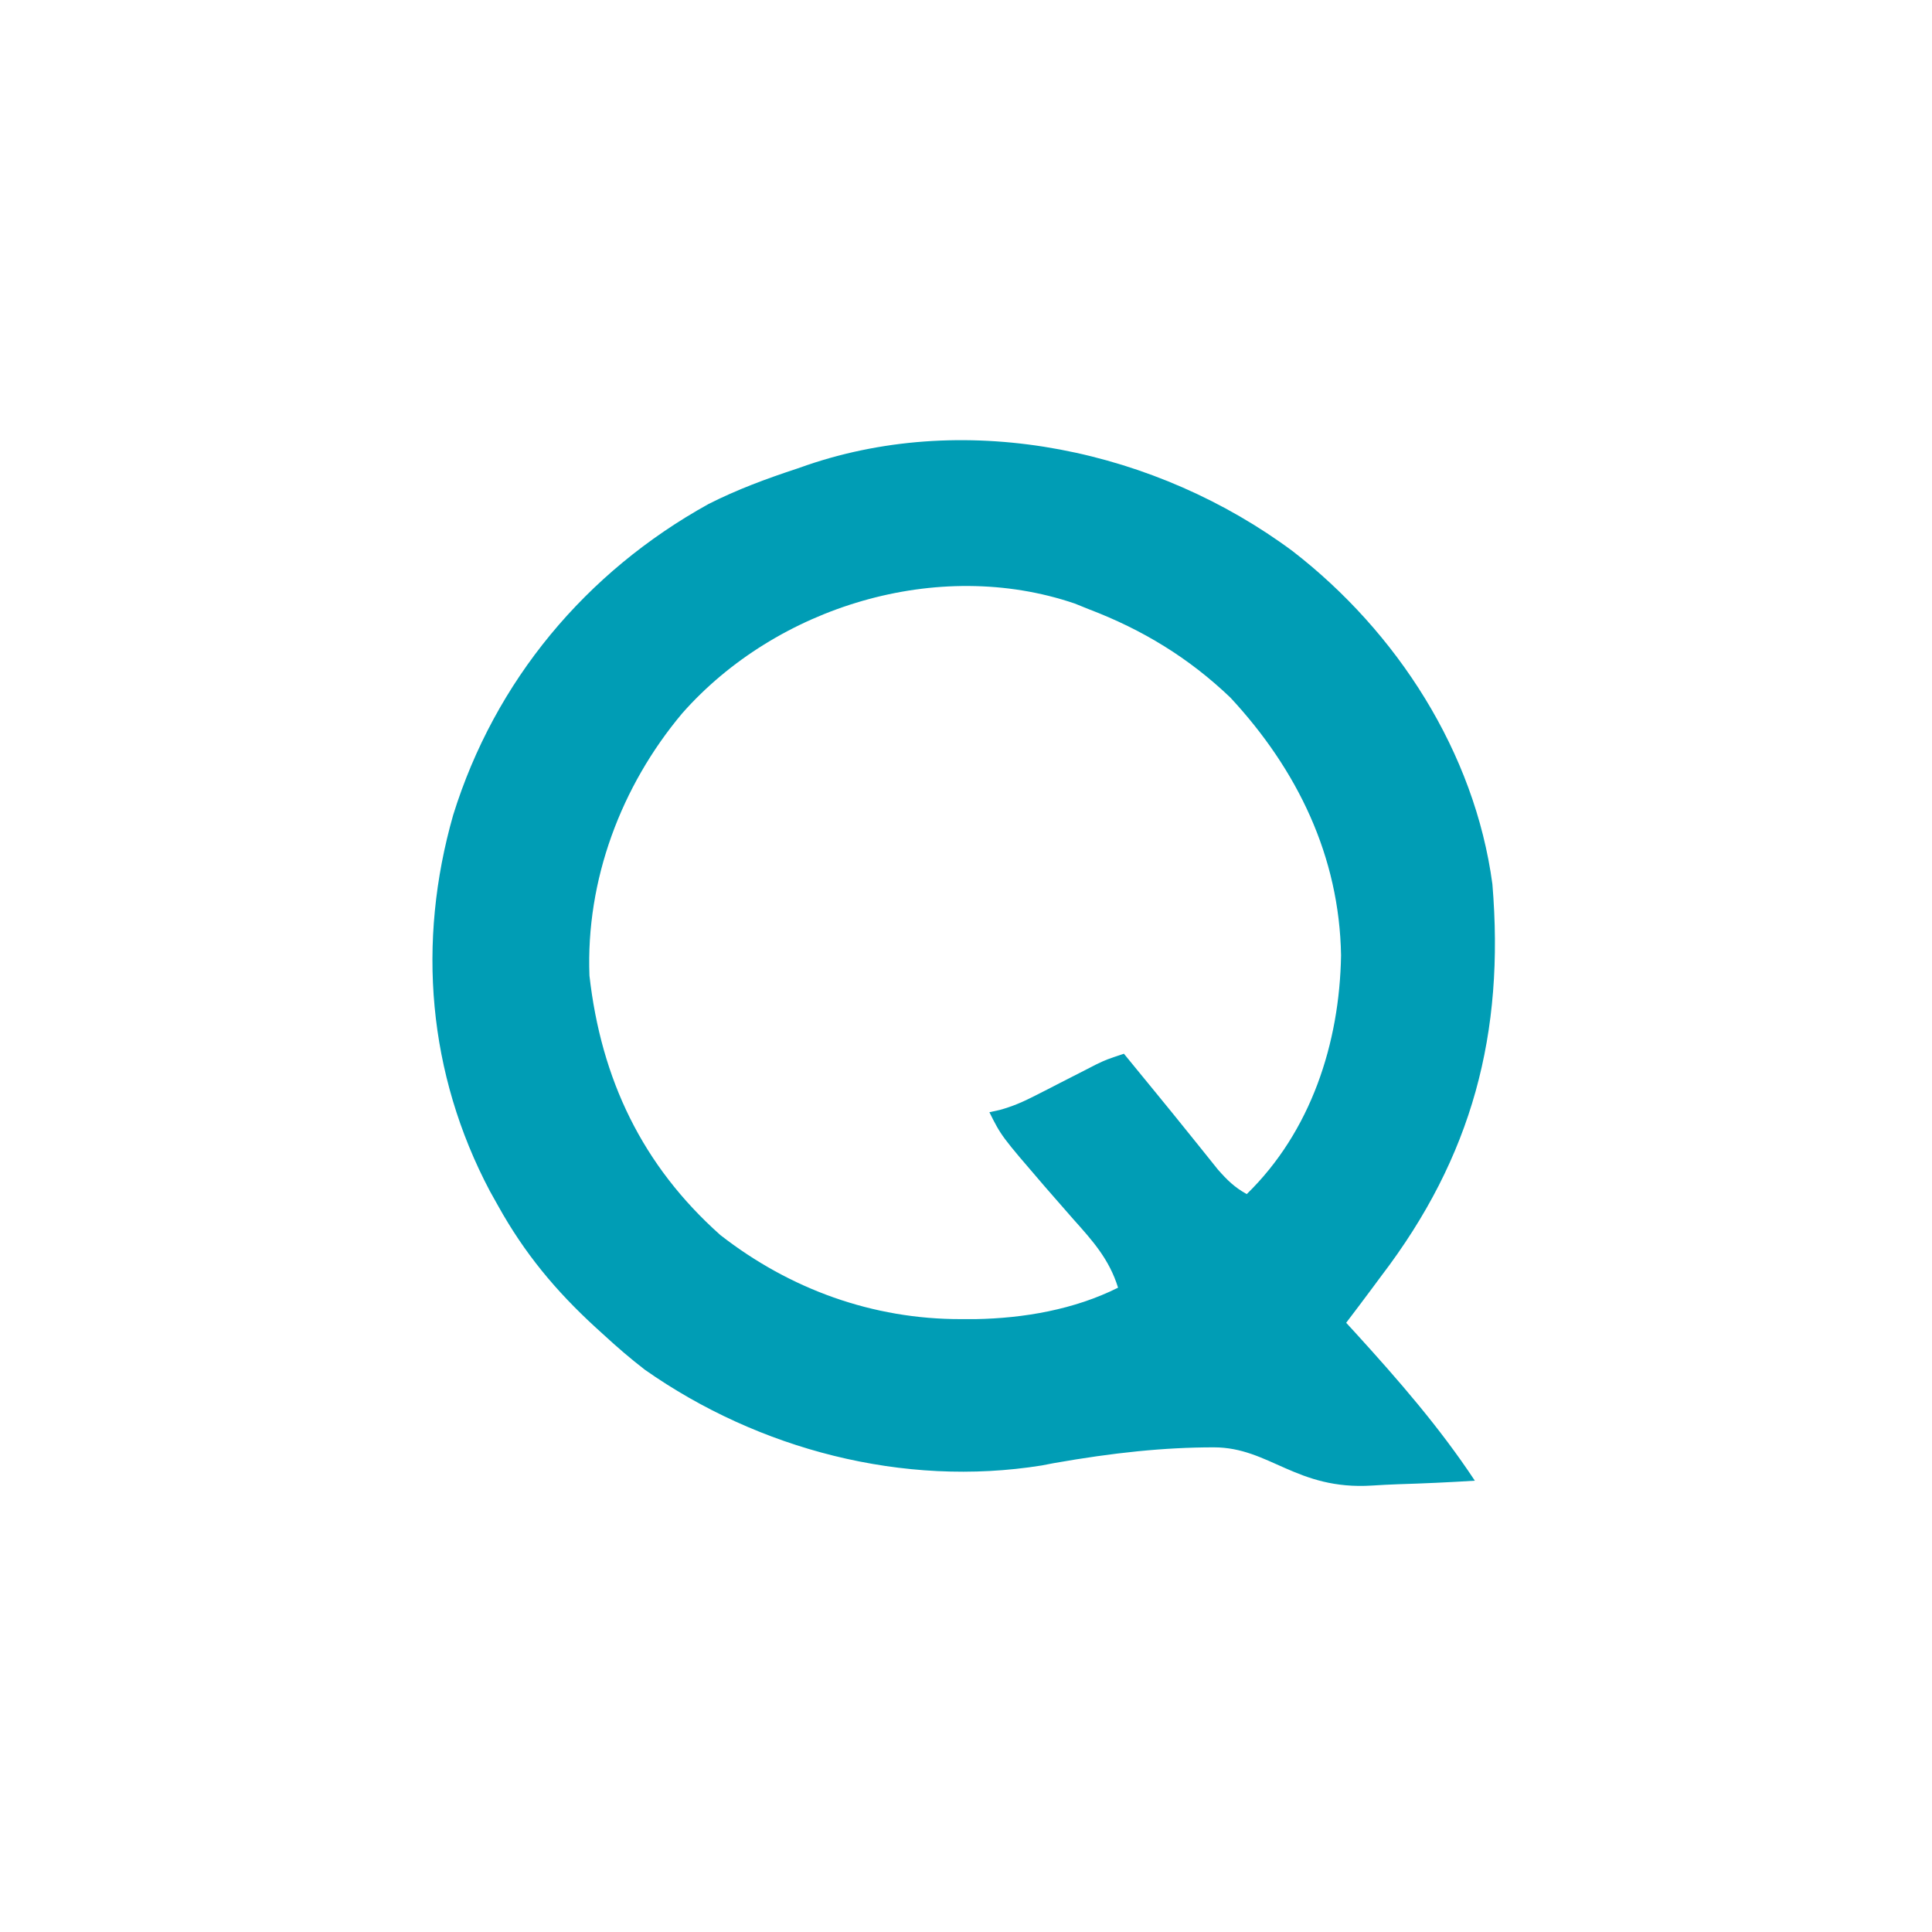
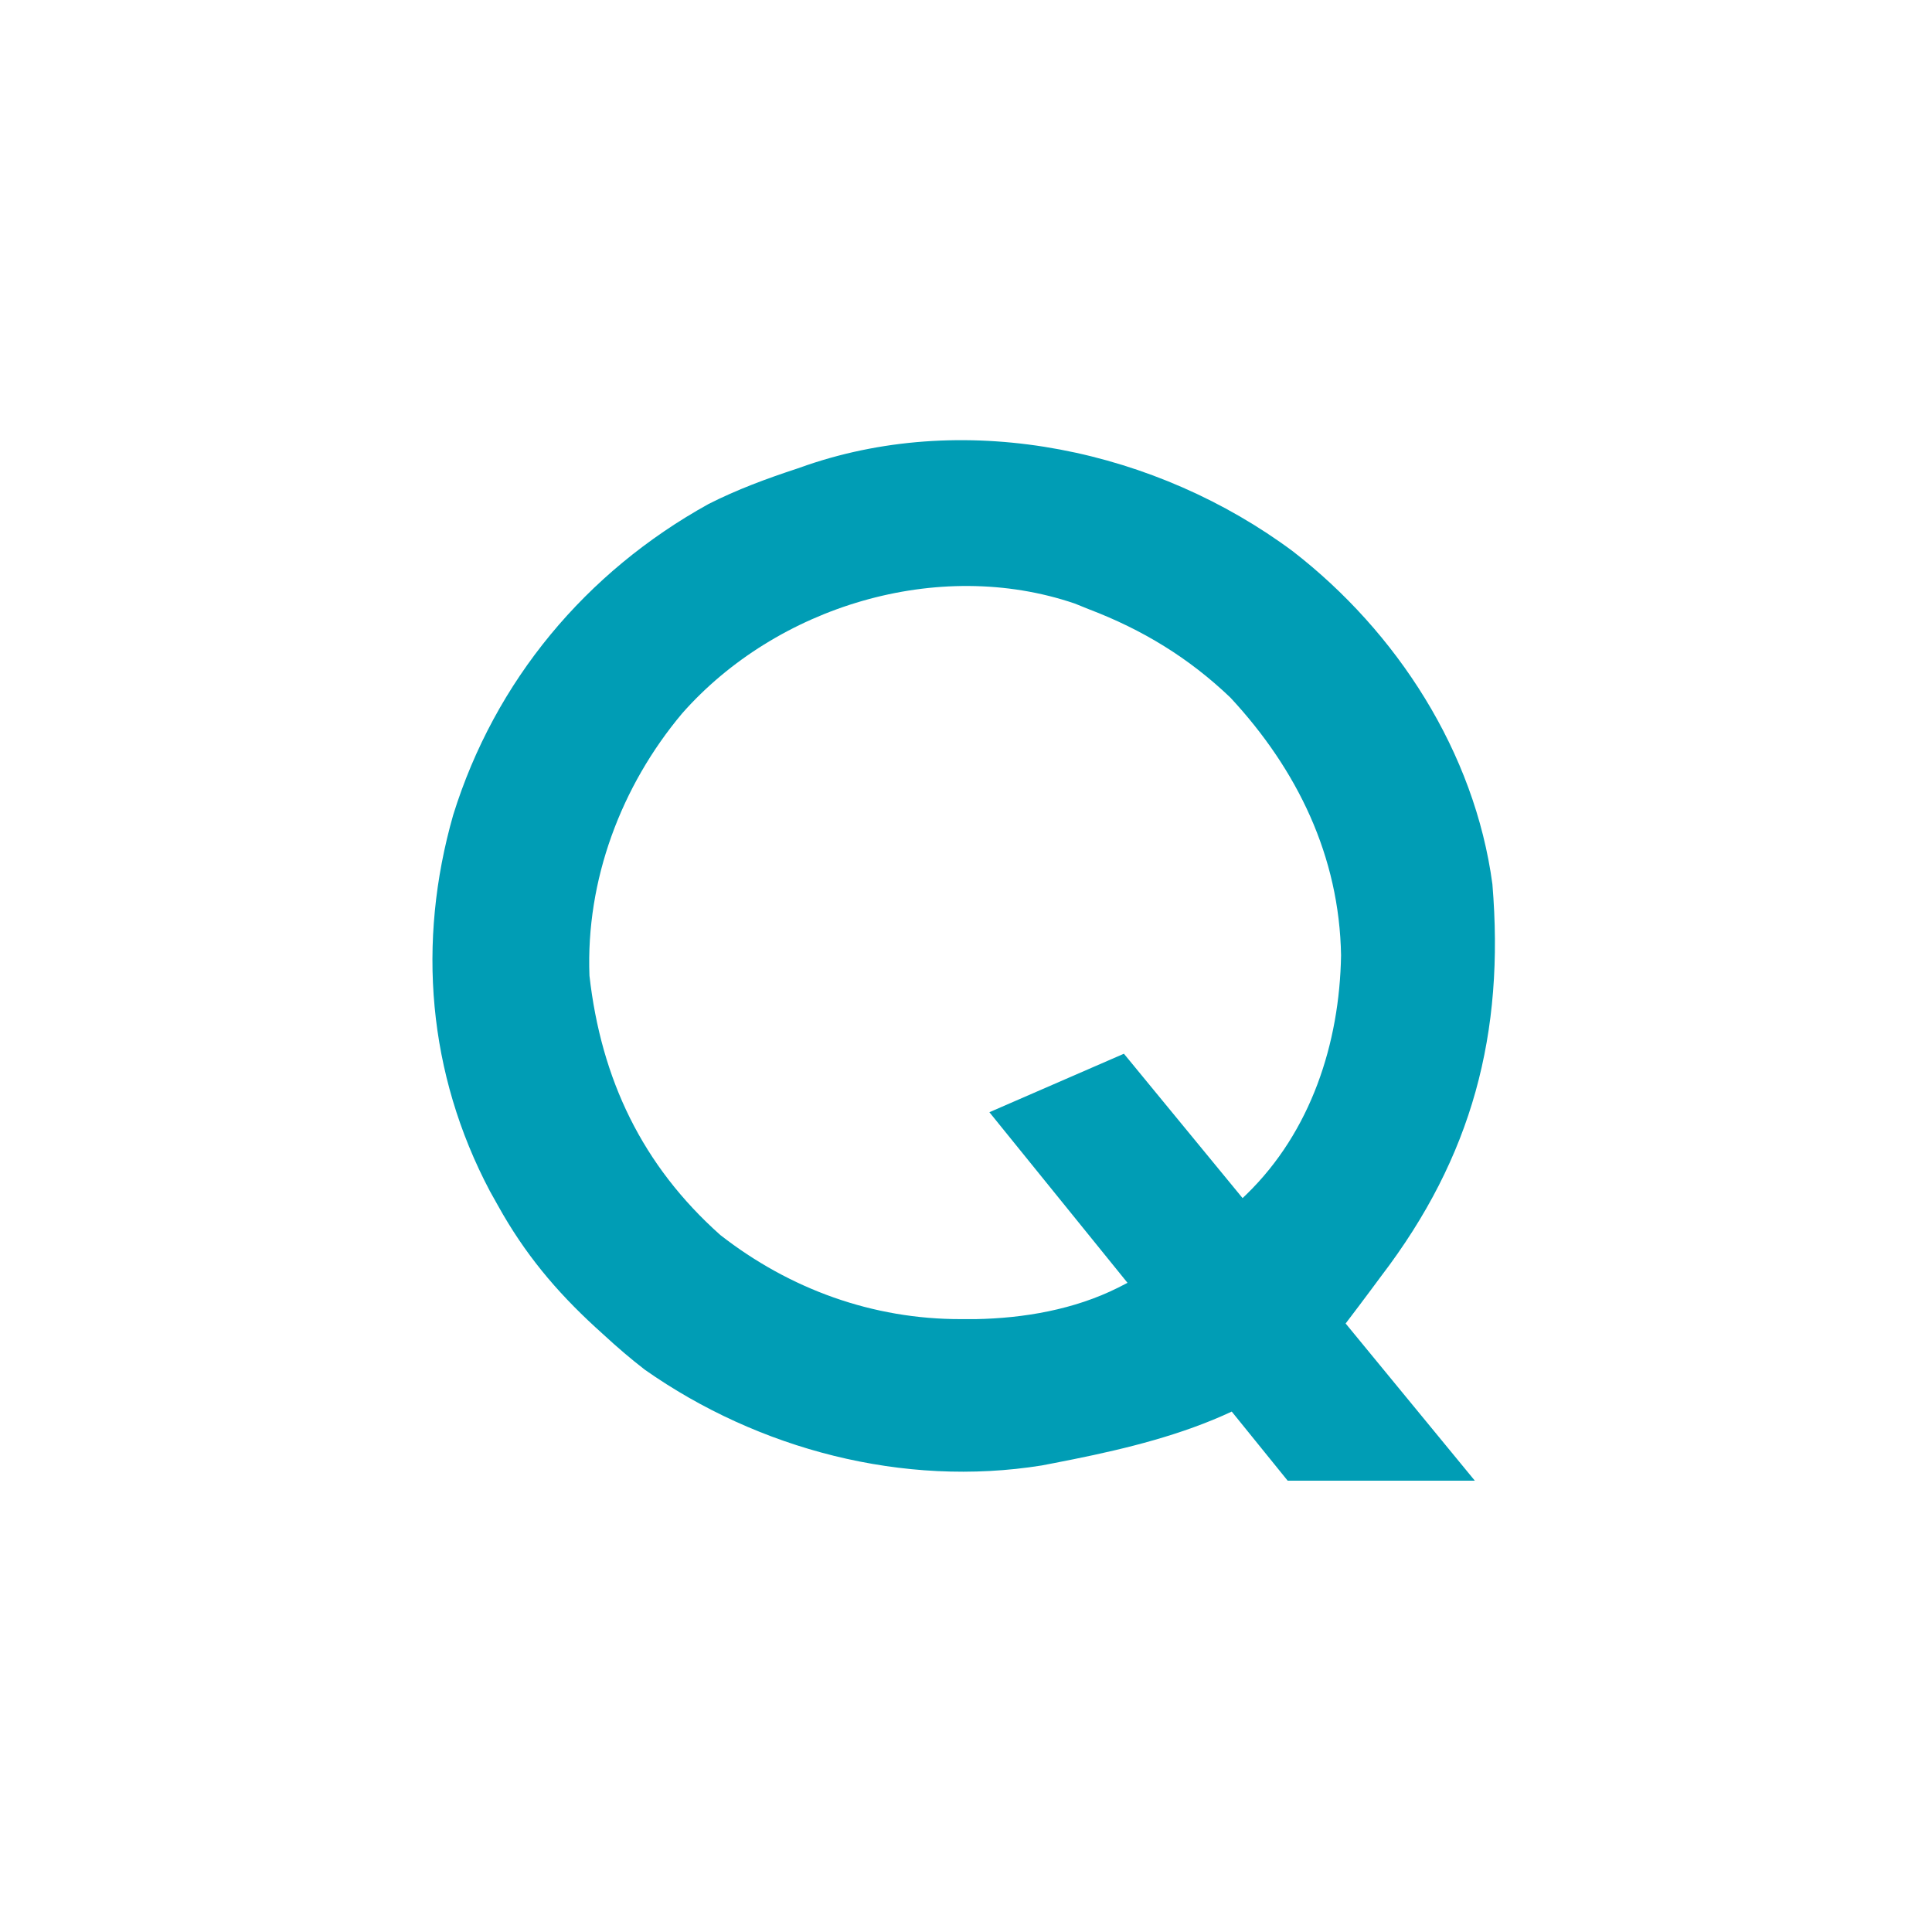
<svg xmlns="http://www.w3.org/2000/svg" width="1024" height="1024" viewBox="0 0 1024 1024" role="img" aria-label="Qingping Q symbol transparent">
  <g transform="translate(512 512) scale(3.1) translate(-266 -605)">
-     <path d="M0 0 C17.799 13.782 31.089 34.345 34.117 56.902 C36.238 82.426 30.675 103.521 15.117 123.902 C14.533 124.689 13.949 125.475 13.348 126.285 C11.948 128.166 10.539 130.038 9.117 131.902 C9.662 132.497 10.208 133.091 10.77 133.703 C18.071 141.729 25.128 149.834 31.117 158.902 C26.744 159.177 22.375 159.375 17.995 159.507 C16.51 159.561 15.026 159.636 13.543 159.732 C0.601 160.548 -4 153.2 -13.5 153.2 C-22 153.2 -30.701 154.107 -40.883 155.902 C-41.56 156.033 -42.236 156.163 -42.934 156.297 C-66.568 160.093 -91.369 153.576 -110.797 139.926 C-113.273 138.016 -115.585 136.023 -117.883 133.902 C-118.334 133.493 -118.784 133.083 -119.249 132.661 C-126.041 126.427 -131.376 120.018 -135.883 111.902 C-136.113 111.491 -136.113 111.491 -137.277 109.41 C-147.921 89.281 -149.77 66.837 -143.563 45.091 C-136.429 22.133 -120.868 3.515 -99.883 -8.098 C-95.035 -10.551 -90.037 -12.404 -84.883 -14.098 C-84.285 -14.306 -83.687 -14.515 -83.071 -14.73 C-55.259 -24.219 -23.229 -17.283 0 0 Z M-104.407 27.705 C-114.855 40.142 -120.889 56.215 -120.262 72.559 C-118.257 90.252 -111.252 104.998 -97.883 116.902 C-85.989 126.176 -71.803 131.304 -56.758 131.277 C-56.351 131.278 -56.351 131.278 -54.289 131.279 C-45.994 131.131 -37.372 129.647 -29.883 125.902 C-31.398 121.016 -34.23 117.887 -37.57 114.152 C-38.655 112.914 -39.739 111.675 -40.82 110.434 C-41.345 109.833 -41.87 109.232 -42.41 108.613 C-49.848 99.972 -49.848 99.972 -51.883 95.902 C-51.301 95.775 -50.719 95.647 -50.119 95.516 C-47.922 94.913 -46.121 94.128 -44.098 93.09 C-43.402 92.737 -42.707 92.383 -41.99 92.02 C-41.274 91.651 -40.558 91.282 -39.82 90.902 C-38.393 90.171 -36.965 89.442 -35.535 88.715 C-34.906 88.391 -34.277 88.068 -33.629 87.734 C-31.883 86.902 -31.883 86.902 -28.883 85.902 C-27.968 87.02 -27.054 88.138 -26.139 89.256 C-25.336 90.237 -24.532 91.218 -23.728 92.199 C-21.602 94.793 -19.484 97.394 -17.387 100.012 C-17.187 100.259 -17.187 100.259 -16.177 101.512 C-15.058 102.902 -13.943 104.295 -12.828 105.688 C-11.226 107.511 -9.979 108.736 -7.883 109.902 C3.081 99.219 7.994 84.129 8.242 69.082 C7.956 52.151 0.774 37.347 -10.66 25.031 C-17.761 18.23 -25.721 13.388 -34.883 9.902 C-35.674 9.583 -36.466 9.263 -37.281 8.934 C-60.717 0.949 -88.301 9.444 -104.407 27.705 Z " fill="#009DB5" transform="translate(321.8828,534.0977)" />
+     <path d="M0 0 C17.799 13.782 31.089 34.345 34.117 56.902 C36.238 82.426 30.675 103.521 15.117 123.902 C14.533 124.689 13.949 125.475 13.348 126.285 C11.948 128.166 10.539 130.038 9.117 131.902 C-2.883 147.602 -22.883 152.422 -40.883 155.902 C-41.56 156.033 -42.236 156.163 -42.934 156.297 C-66.568 160.093 -91.369 153.576 -110.797 139.926 C-113.273 138.016 -115.585 136.023 -117.883 133.902 C-118.334 133.493 -118.784 133.083 -119.249 132.661 C-126.041 126.427 -131.376 120.018 -135.883 111.902 C-136.113 111.491 -136.113 111.491 -137.277 109.41 C-147.921 89.281 -149.77 66.837 -143.563 45.091 C-136.429 22.133 -120.868 3.515 -99.883 -8.098 C-95.035 -10.551 -90.037 -12.404 -84.883 -14.098 C-84.285 -14.306 -83.687 -14.515 -83.071 -14.73 C-55.259 -24.219 -23.229 -17.283 0 0 Z M-104.407 27.705 C-114.855 40.142 -120.889 56.215 -120.262 72.559 C-118.257 90.252 -111.252 104.998 -97.883 116.902 C-85.989 126.176 -71.803 131.304 -56.758 131.277 C-56.351 131.278 -56.351 131.278 -54.289 131.279 C-45.994 131.131 -37.372 129.647 -29.883 125.902 C-21.565 121.743 -14.548 116.397 -7.883 109.902 C3.081 99.219 7.994 84.129 8.242 69.082 C7.956 52.151 0.774 37.347 -10.66 25.031 C-17.761 18.23 -25.721 13.388 -34.883 9.902 C-35.674 9.583 -36.466 9.263 -37.281 8.934 C-60.717 0.949 -88.301 9.444 -104.407 27.705 Z  M-51.883 95.902 L-28.883 85.902 L31.117 158.902 L-0.883 158.902 Z" fill="#009DB5" transform="translate(321.8828,534.0977)" />
  </g>
</svg>
